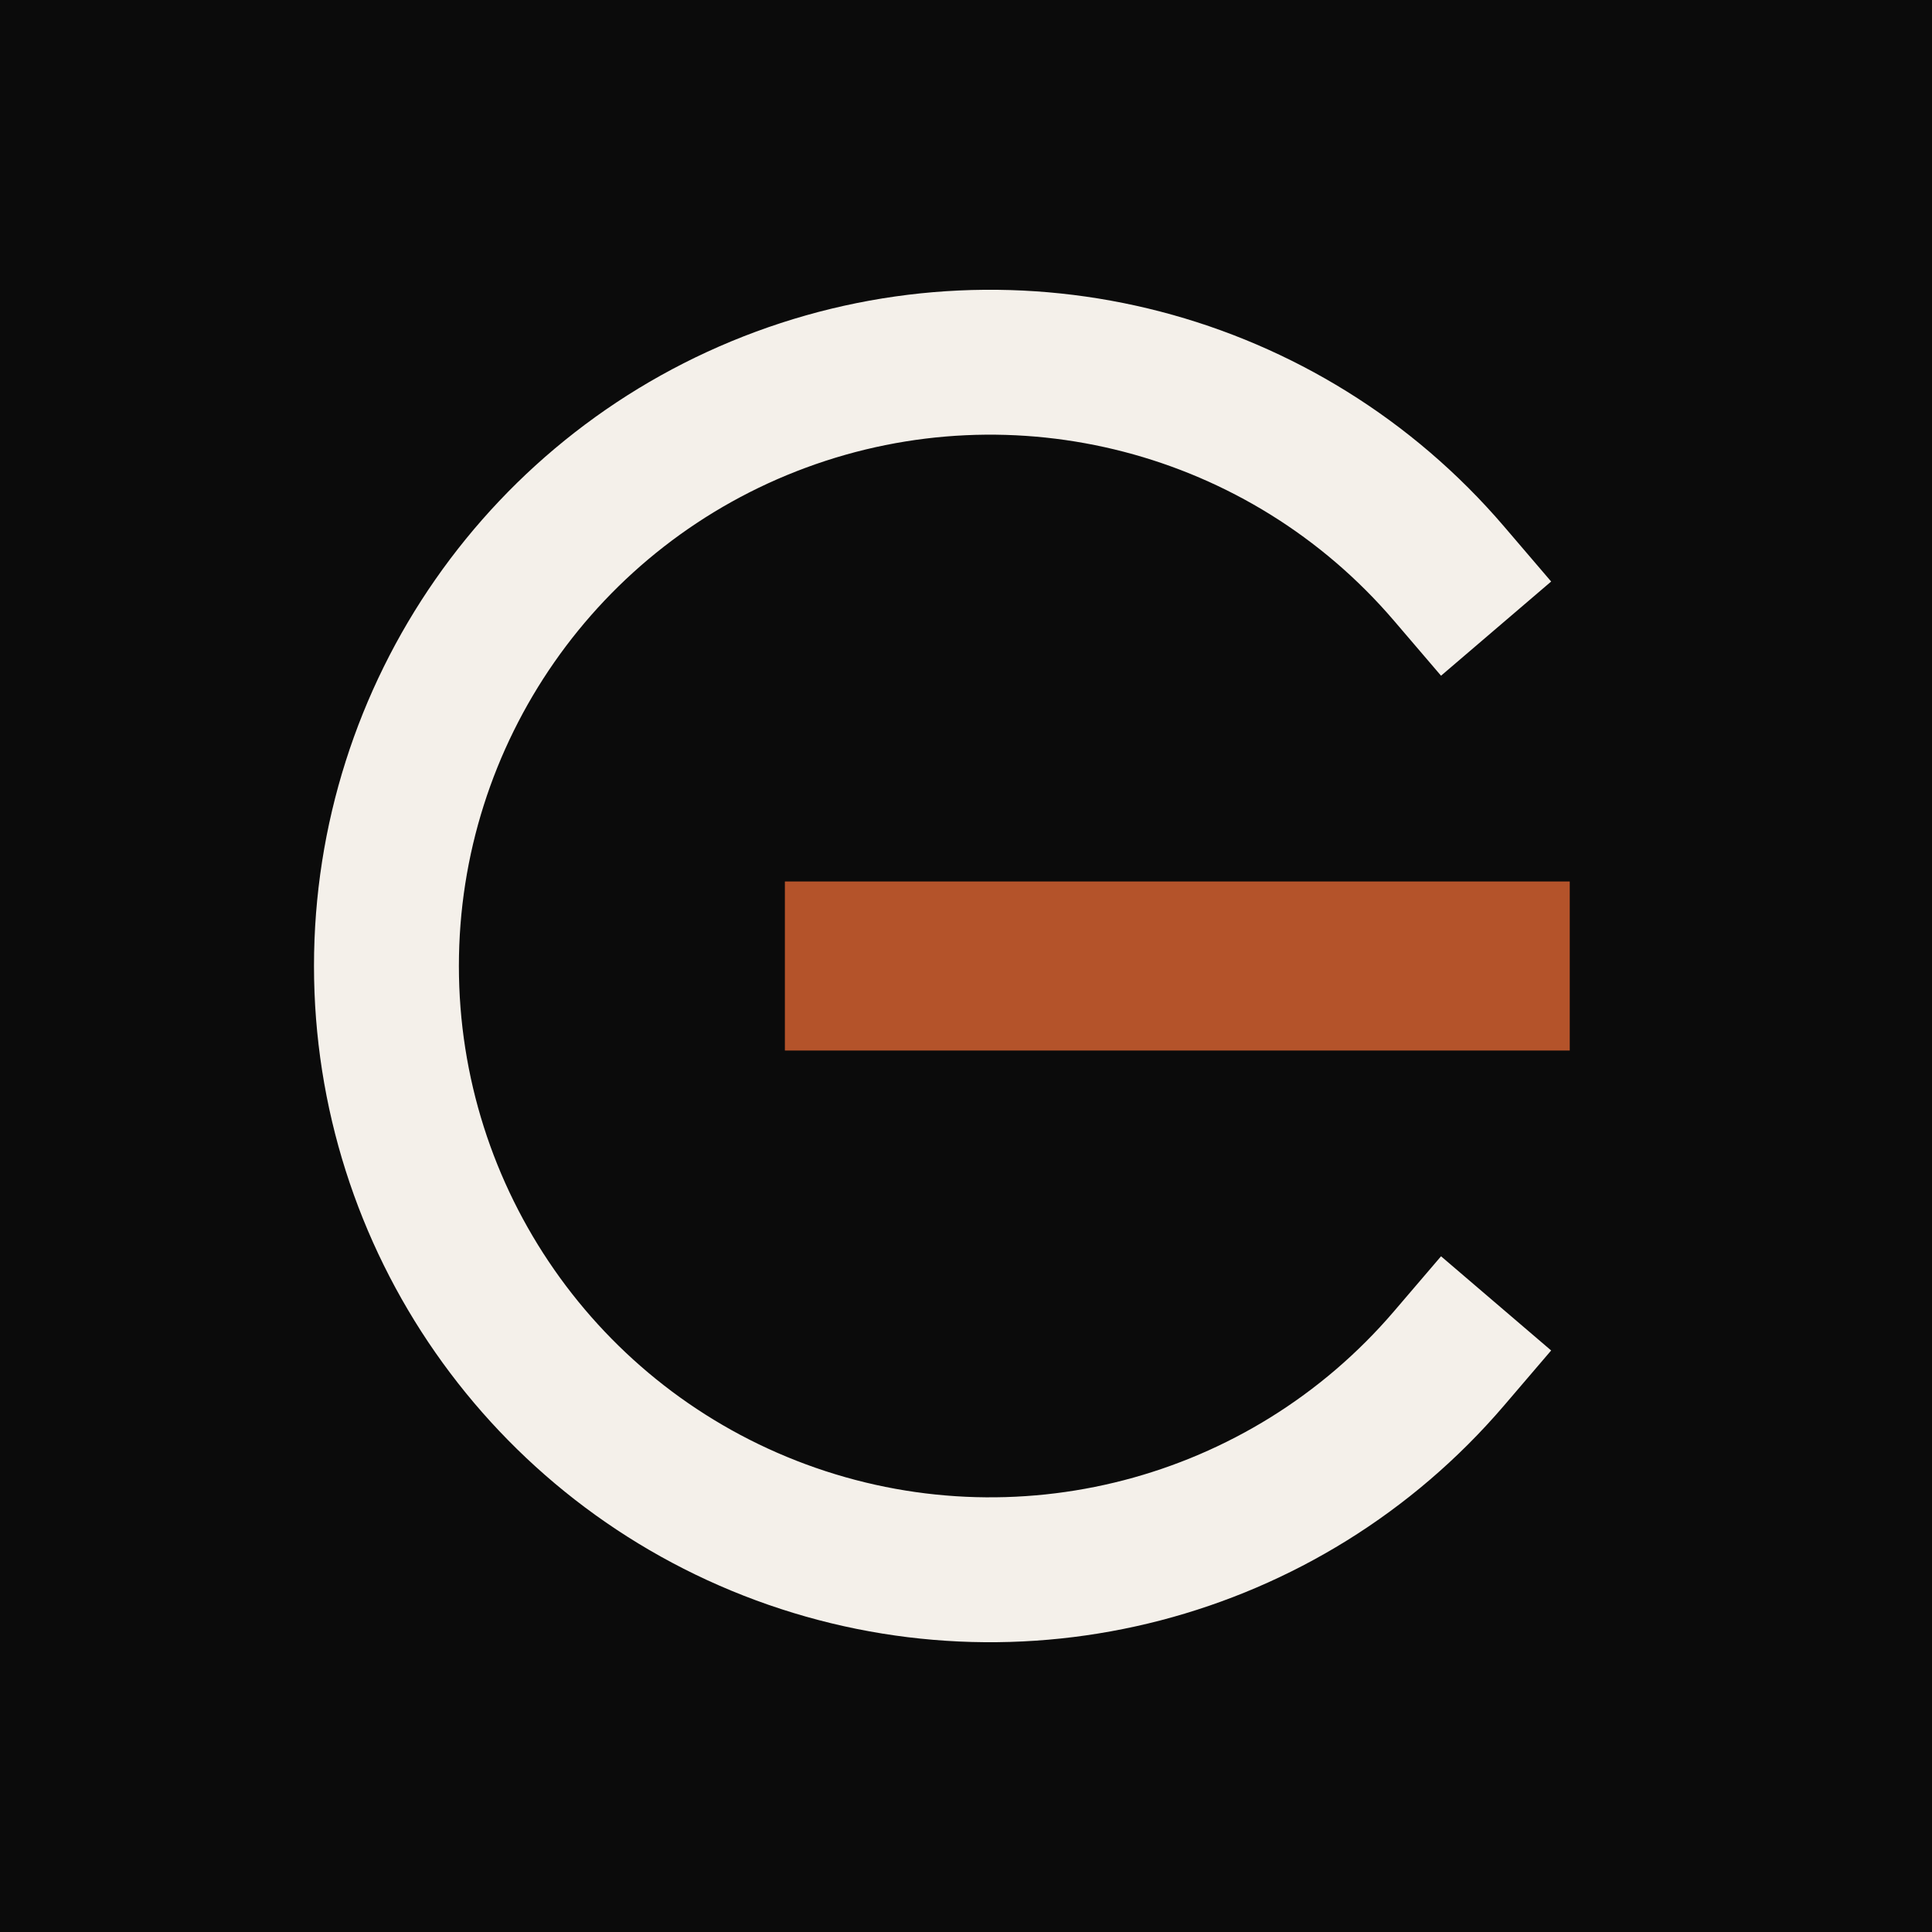
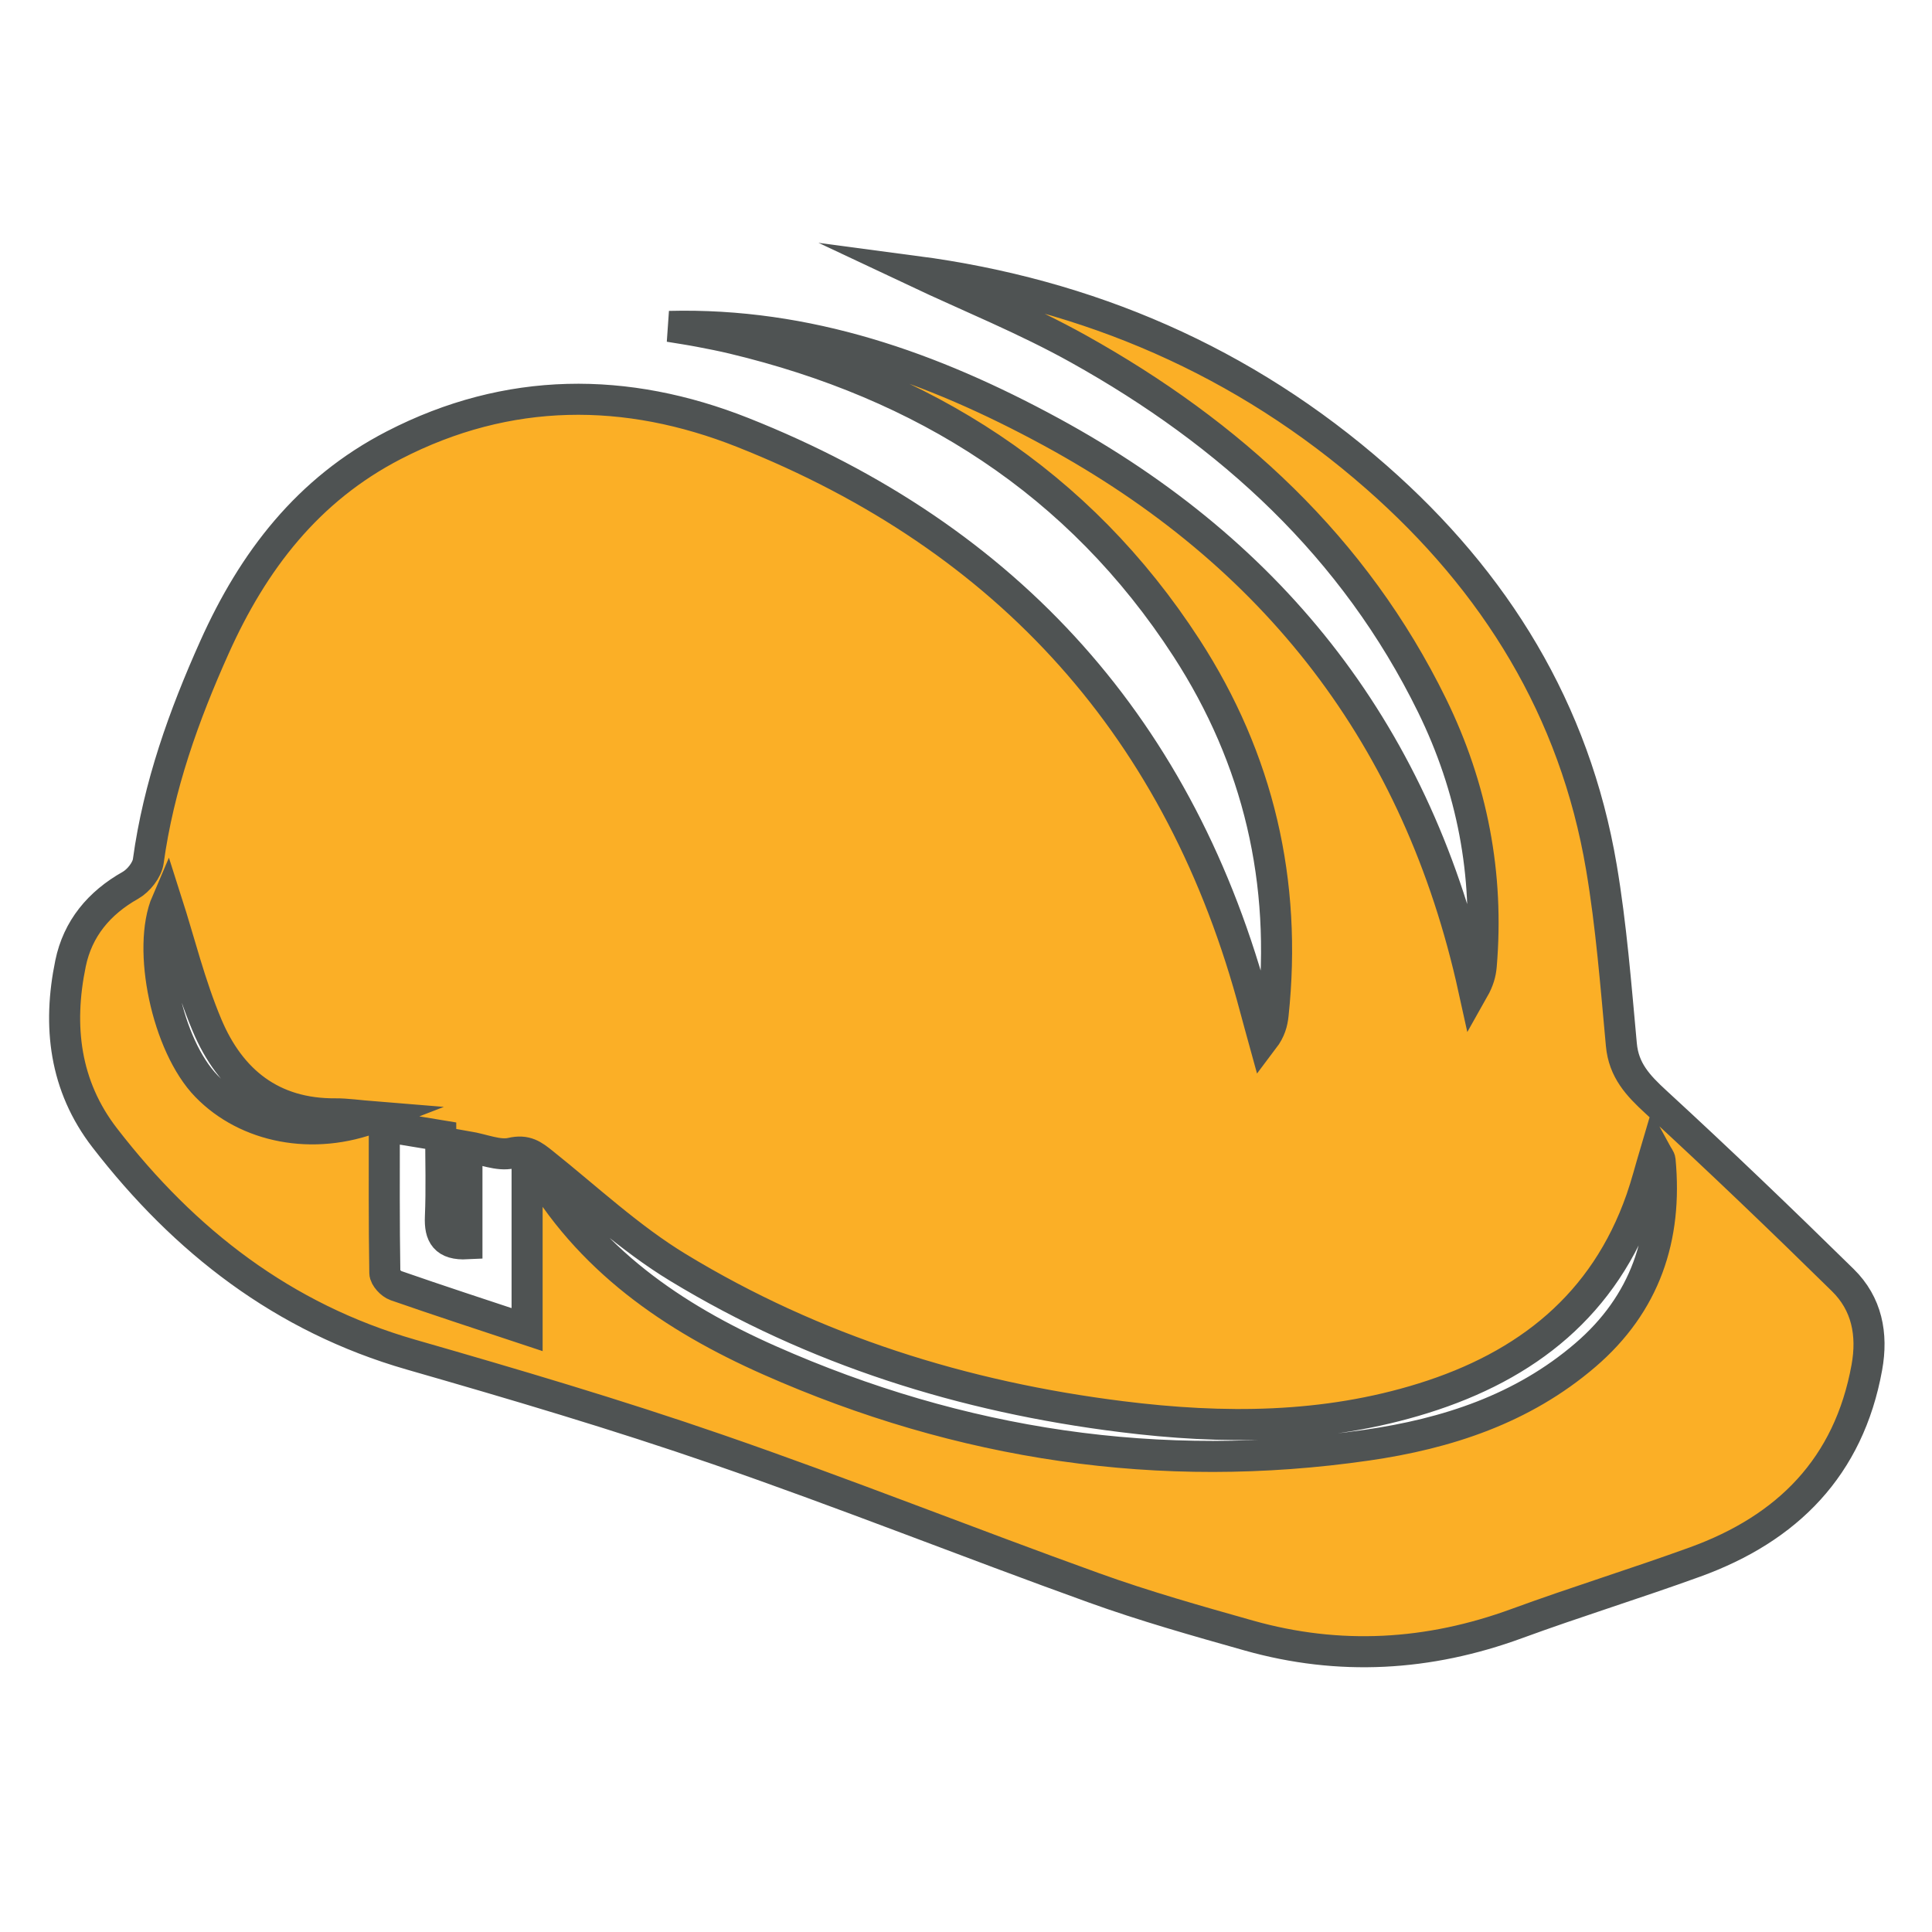
- <svg xmlns="http://www.w3.org/2000/svg" viewBox="0 0 32 32">
-   <rect width="32" height="32" fill="#0b0b0b" />
-   <path d="M24 9.5A10 10 0 1 0 24 22.5" fill="none" stroke="#f4f0ea" stroke-width="2.4" stroke-linecap="square" />
-   <rect x="13" y="14.6" width="13" height="2.8" fill="#B4532A" />
+ <svg xmlns="http://www.w3.org/2000/svg" viewBox="255.2 69.3 56 56">
+   <path transform="matrix(1,0,0,-1,264.9243,101.5854)" d="M0 0C-1.843-.015-3.046 .961-3.722 2.565-4.215 3.735-4.519 4.983-4.89 6.142-5.469 4.795-4.886 1.98-3.738 .801-2.572-.398-.65-.788 1.15-.089 .643-.048 .321 .002 0 0M3.81-3.767C3.174-3.799 3.019-3.512 3.041-2.99 3.075-2.179 3.05-1.365 3.05-.632 2.479-.538 1.987-.457 1.415-.362 1.415-1.691 1.407-3.15 1.43-4.609 1.432-4.737 1.611-4.93 1.749-4.978 2.98-5.407 4.22-5.811 5.554-6.254V-1.471C5.676-1.466 5.743-1.448 5.752-1.464 7.316-4.217 9.786-5.906 12.585-7.146 18.116-9.595 23.896-10.471 29.9-9.603 32.214-9.269 34.407-8.555 36.227-6.993 37.961-5.506 38.606-3.589 38.394-1.349 38.389-1.291 38.337-1.238 38.262-1.1 38.11-1.612 37.998-2.053 37.849-2.48 36.781-5.536 34.529-7.308 31.532-8.243 28.662-9.139 25.72-9.144 22.781-8.776 18.212-8.207 13.876-6.852 9.93-4.455 8.527-3.604 7.303-2.455 6.012-1.424 5.73-1.198 5.524-1.039 5.098-1.138 4.725-1.224 4.289-1.029 3.81-.947ZM30.176 18.451C33.621 15.427 35.922 11.709 36.693 7.147 36.98 5.449 37.113 3.722 37.272 2.004 37.34 1.263 37.752 .823 38.27 .347 40.108-1.342 41.91-3.071 43.691-4.82 44.387-5.503 44.562-6.387 44.387-7.351 43.864-10.237 42.084-12.019 39.409-12.989 37.698-13.61 35.956-14.146 34.247-14.772 31.685-15.712 29.095-15.862 26.471-15.121 24.966-14.696 23.458-14.271 21.988-13.741 18.344-12.429 14.743-10.993 11.082-9.729 8.149-8.715 5.168-7.835 2.186-6.978-1.516-5.913-4.373-3.692-6.687-.698-7.854 .811-8.054 2.548-7.68 4.359-7.472 5.368-6.855 6.11-5.943 6.625-5.708 6.758-5.461 7.067-5.426 7.324-5.127 9.5-4.4 11.536-3.507 13.526-2.387 16.024-.804 18.093 1.688 19.38 5.008 21.094 8.435 21.085 11.804 19.75 19.526 16.687 24.525 11.124 26.661 3.051 26.739 2.756 26.822 2.463 26.903 2.168 27.096 2.423 27.153 2.648 27.177 2.876 27.585 6.713 26.758 10.276 24.666 13.505 21.545 18.32 17.042 21.156 11.52 22.475 11.202 22.551 10.881 22.614 10.561 22.675 10.267 22.731 9.972 22.775 9.677 22.824 13.68 22.926 17.293 21.642 20.74 19.769 27.239 16.237 31.387 10.914 32.993 3.617 33.133 3.865 33.192 4.077 33.21 4.292 33.434 6.938 32.951 9.456 31.785 11.836 29.533 16.431 25.937 19.718 21.538 22.171 20.004 23.027 18.362 23.688 16.807 24.421 21.818 23.757 26.327 21.83 30.176 18.451" fill="#fbaf26" />
+   <path transform="matrix(1,0,0,-1,264.9243,101.5854)" stroke-width=".9" stroke-linecap="butt" stroke-miterlimit="10" stroke-linejoin="miter" fill="none" stroke="#4f5353" d="M0 0C-1.843-.015-3.046 .961-3.722 2.565-4.215 3.735-4.519 4.983-4.89 6.142-5.469 4.795-4.886 1.98-3.738 .801-2.572-.398-.65-.788 1.15-.089 .643-.048 .321 .002 0 0ZM3.81-3.767C3.174-3.799 3.019-3.512 3.041-2.99 3.075-2.179 3.05-1.365 3.05-.632 2.479-.538 1.987-.457 1.415-.362 1.415-1.691 1.407-3.15 1.43-4.609 1.432-4.737 1.611-4.93 1.749-4.978 2.98-5.407 4.22-5.811 5.554-6.254V-1.471C5.676-1.466 5.743-1.448 5.752-1.464 7.316-4.217 9.786-5.906 12.585-7.146 18.116-9.595 23.896-10.471 29.9-9.603 32.214-9.269 34.407-8.555 36.227-6.993 37.961-5.506 38.606-3.589 38.394-1.349 38.389-1.291 38.337-1.238 38.262-1.1 38.11-1.612 37.998-2.053 37.849-2.48 36.781-5.536 34.529-7.308 31.532-8.243 28.662-9.139 25.72-9.144 22.781-8.776 18.212-8.207 13.876-6.852 9.93-4.455 8.527-3.604 7.303-2.455 6.012-1.424 5.73-1.198 5.524-1.039 5.098-1.138 4.725-1.224 4.289-1.029 3.81-.947V-3.767ZM30.176 18.451C33.621 15.427 35.922 11.709 36.693 7.147 36.98 5.449 37.113 3.722 37.272 2.004 37.34 1.263 37.752 .823 38.27 .347 40.108-1.342 41.91-3.071 43.691-4.82 44.387-5.503 44.562-6.387 44.387-7.351 43.864-10.237 42.084-12.019 39.409-12.989 37.698-13.61 35.956-14.146 34.247-14.772 31.685-15.712 29.095-15.862 26.471-15.121 24.966-14.696 23.458-14.271 21.988-13.741 18.344-12.429 14.743-10.993 11.082-9.729 8.149-8.715 5.168-7.835 2.186-6.978-1.516-5.913-4.373-3.692-6.687-.698-7.854 .811-8.054 2.548-7.68 4.359-7.472 5.368-6.855 6.11-5.943 6.625-5.708 6.758-5.461 7.067-5.426 7.324-5.127 9.5-4.4 11.536-3.507 13.526-2.387 16.024-.804 18.093 1.688 19.38 5.008 21.094 8.435 21.085 11.804 19.75 19.526 16.687 24.525 11.124 26.661 3.051 26.739 2.756 26.822 2.463 26.903 2.168 27.096 2.423 27.153 2.648 27.177 2.876 27.585 6.713 26.758 10.276 24.666 13.505 21.545 18.32 17.042 21.156 11.52 22.475 11.202 22.551 10.881 22.614 10.561 22.675 10.267 22.731 9.972 22.775 9.677 22.824 13.68 22.926 17.293 21.642 20.74 19.769 27.239 16.237 31.387 10.914 32.993 3.617 33.133 3.865 33.192 4.077 33.21 4.292 33.434 6.938 32.951 9.456 31.785 11.836 29.533 16.431 25.937 19.718 21.538 22.171 20.004 23.027 18.362 23.688 16.807 24.421 21.818 23.757 26.327 21.83 30.176 18.451Z" />
</svg>
